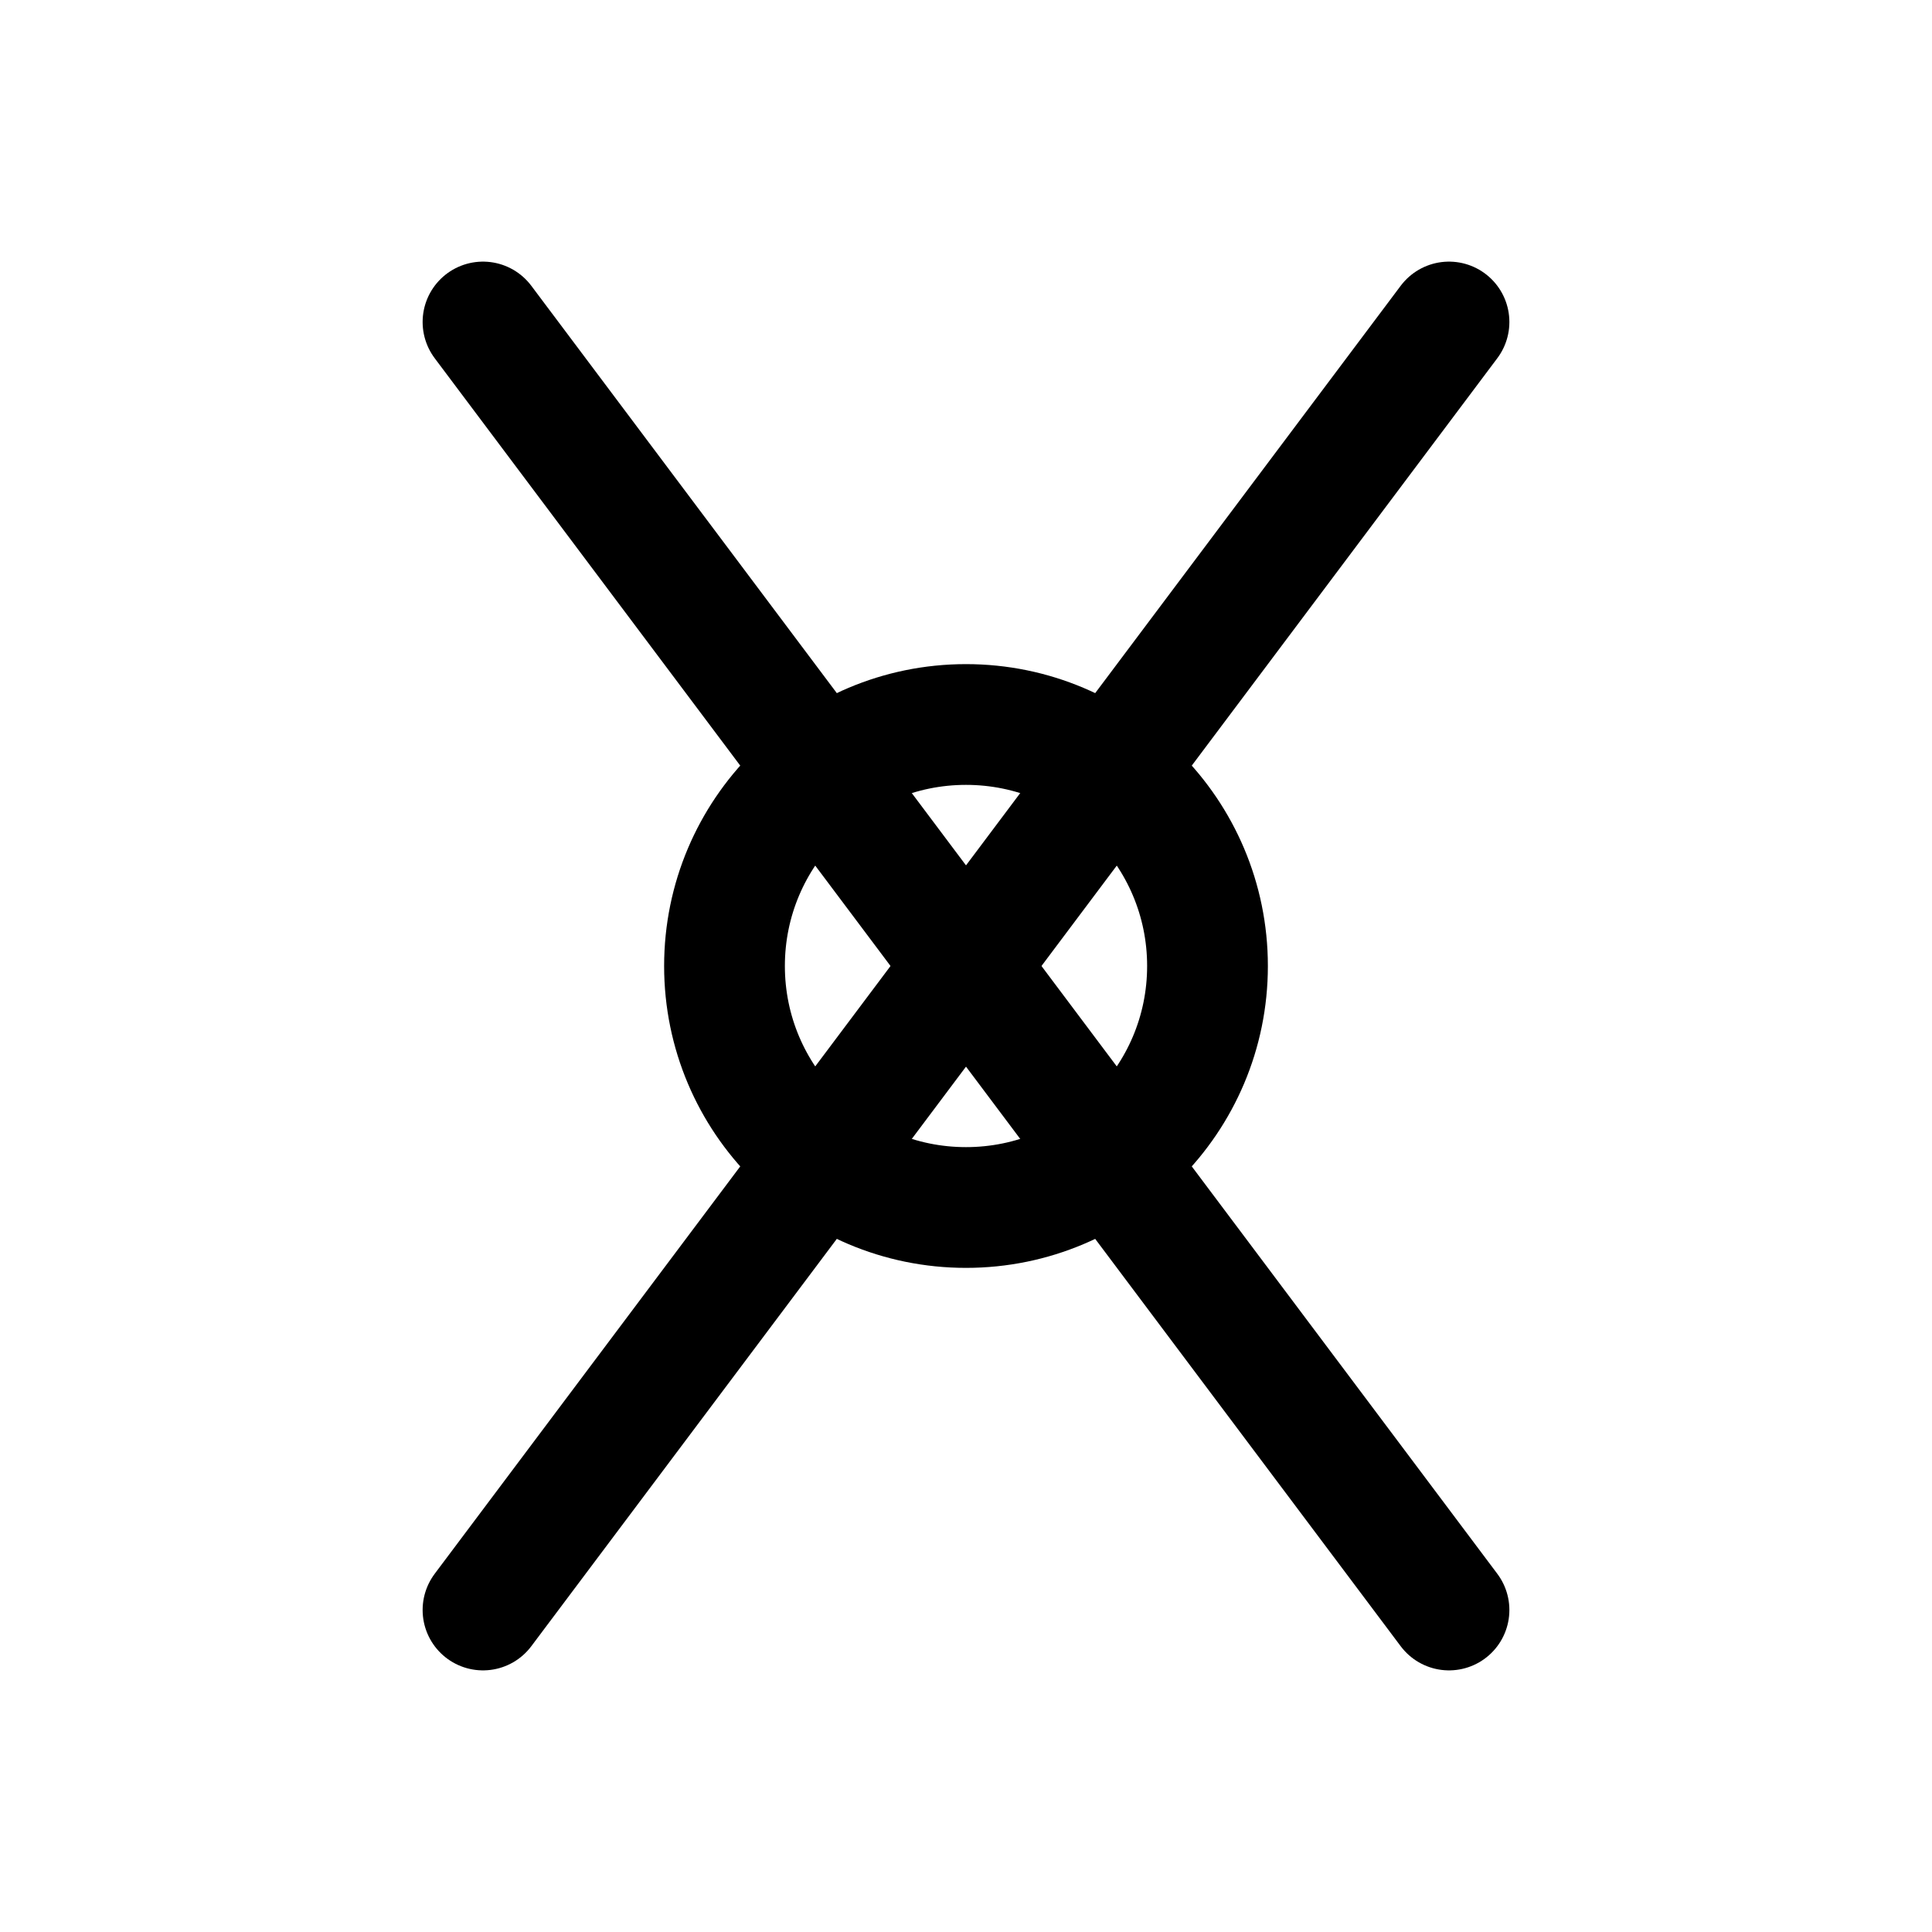
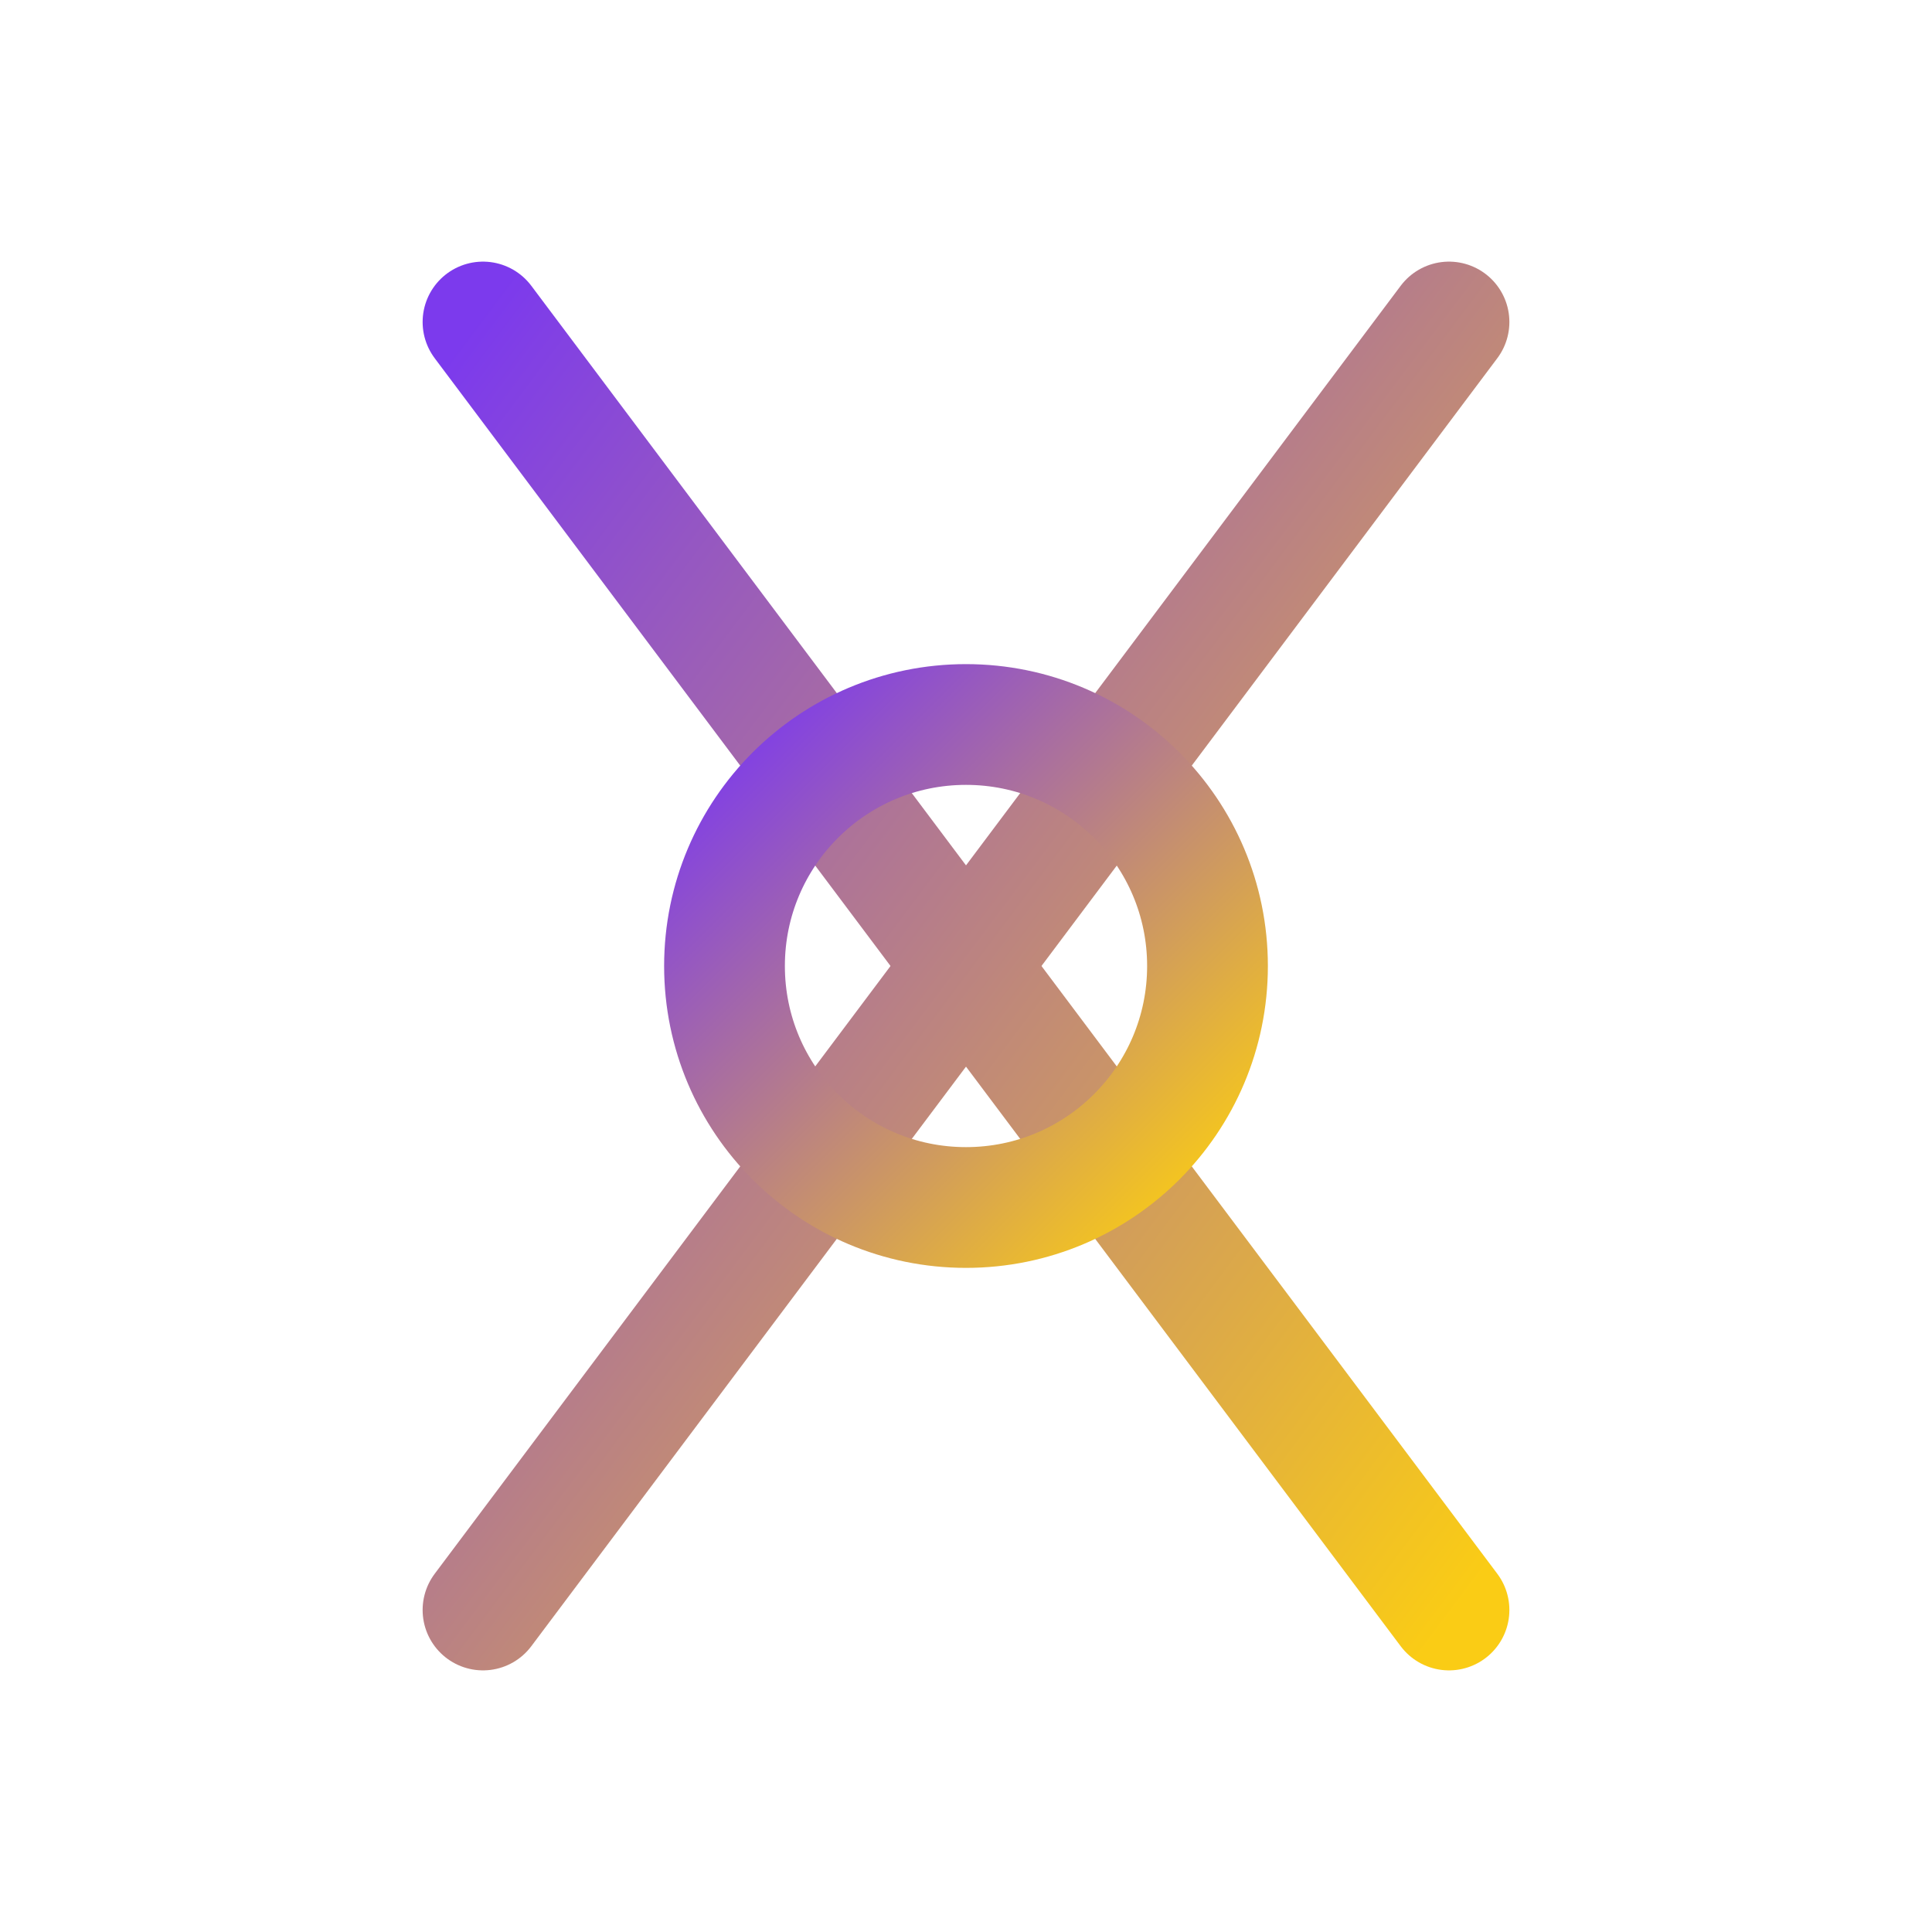
- <svg xmlns="http://www.w3.org/2000/svg" viewBox="0 0 24 24" fill="none" stroke="currentColor" stroke-width="1.5" stroke-linecap="round" stroke-linejoin="round">
+ <svg xmlns="http://www.w3.org/2000/svg" viewBox="0 0 24 24" fill="none" stroke="url(#g)" stroke-width="1.5" stroke-linecap="round" stroke-linejoin="round">
+   <defs>
+     <linearGradient id="g" x1="0%" y1="0%" x2="100%" y2="100%">
+       <stop offset="0%" stop-color="#7C3AED" />
+       <stop offset="100%" stop-color="#FACC15" />
+     </linearGradient>
+   </defs>
  <path d="M18 4L6 20" />
  <path d="M6 4l12 16" />
  <circle cx="12" cy="12" r="3" />
</svg>
